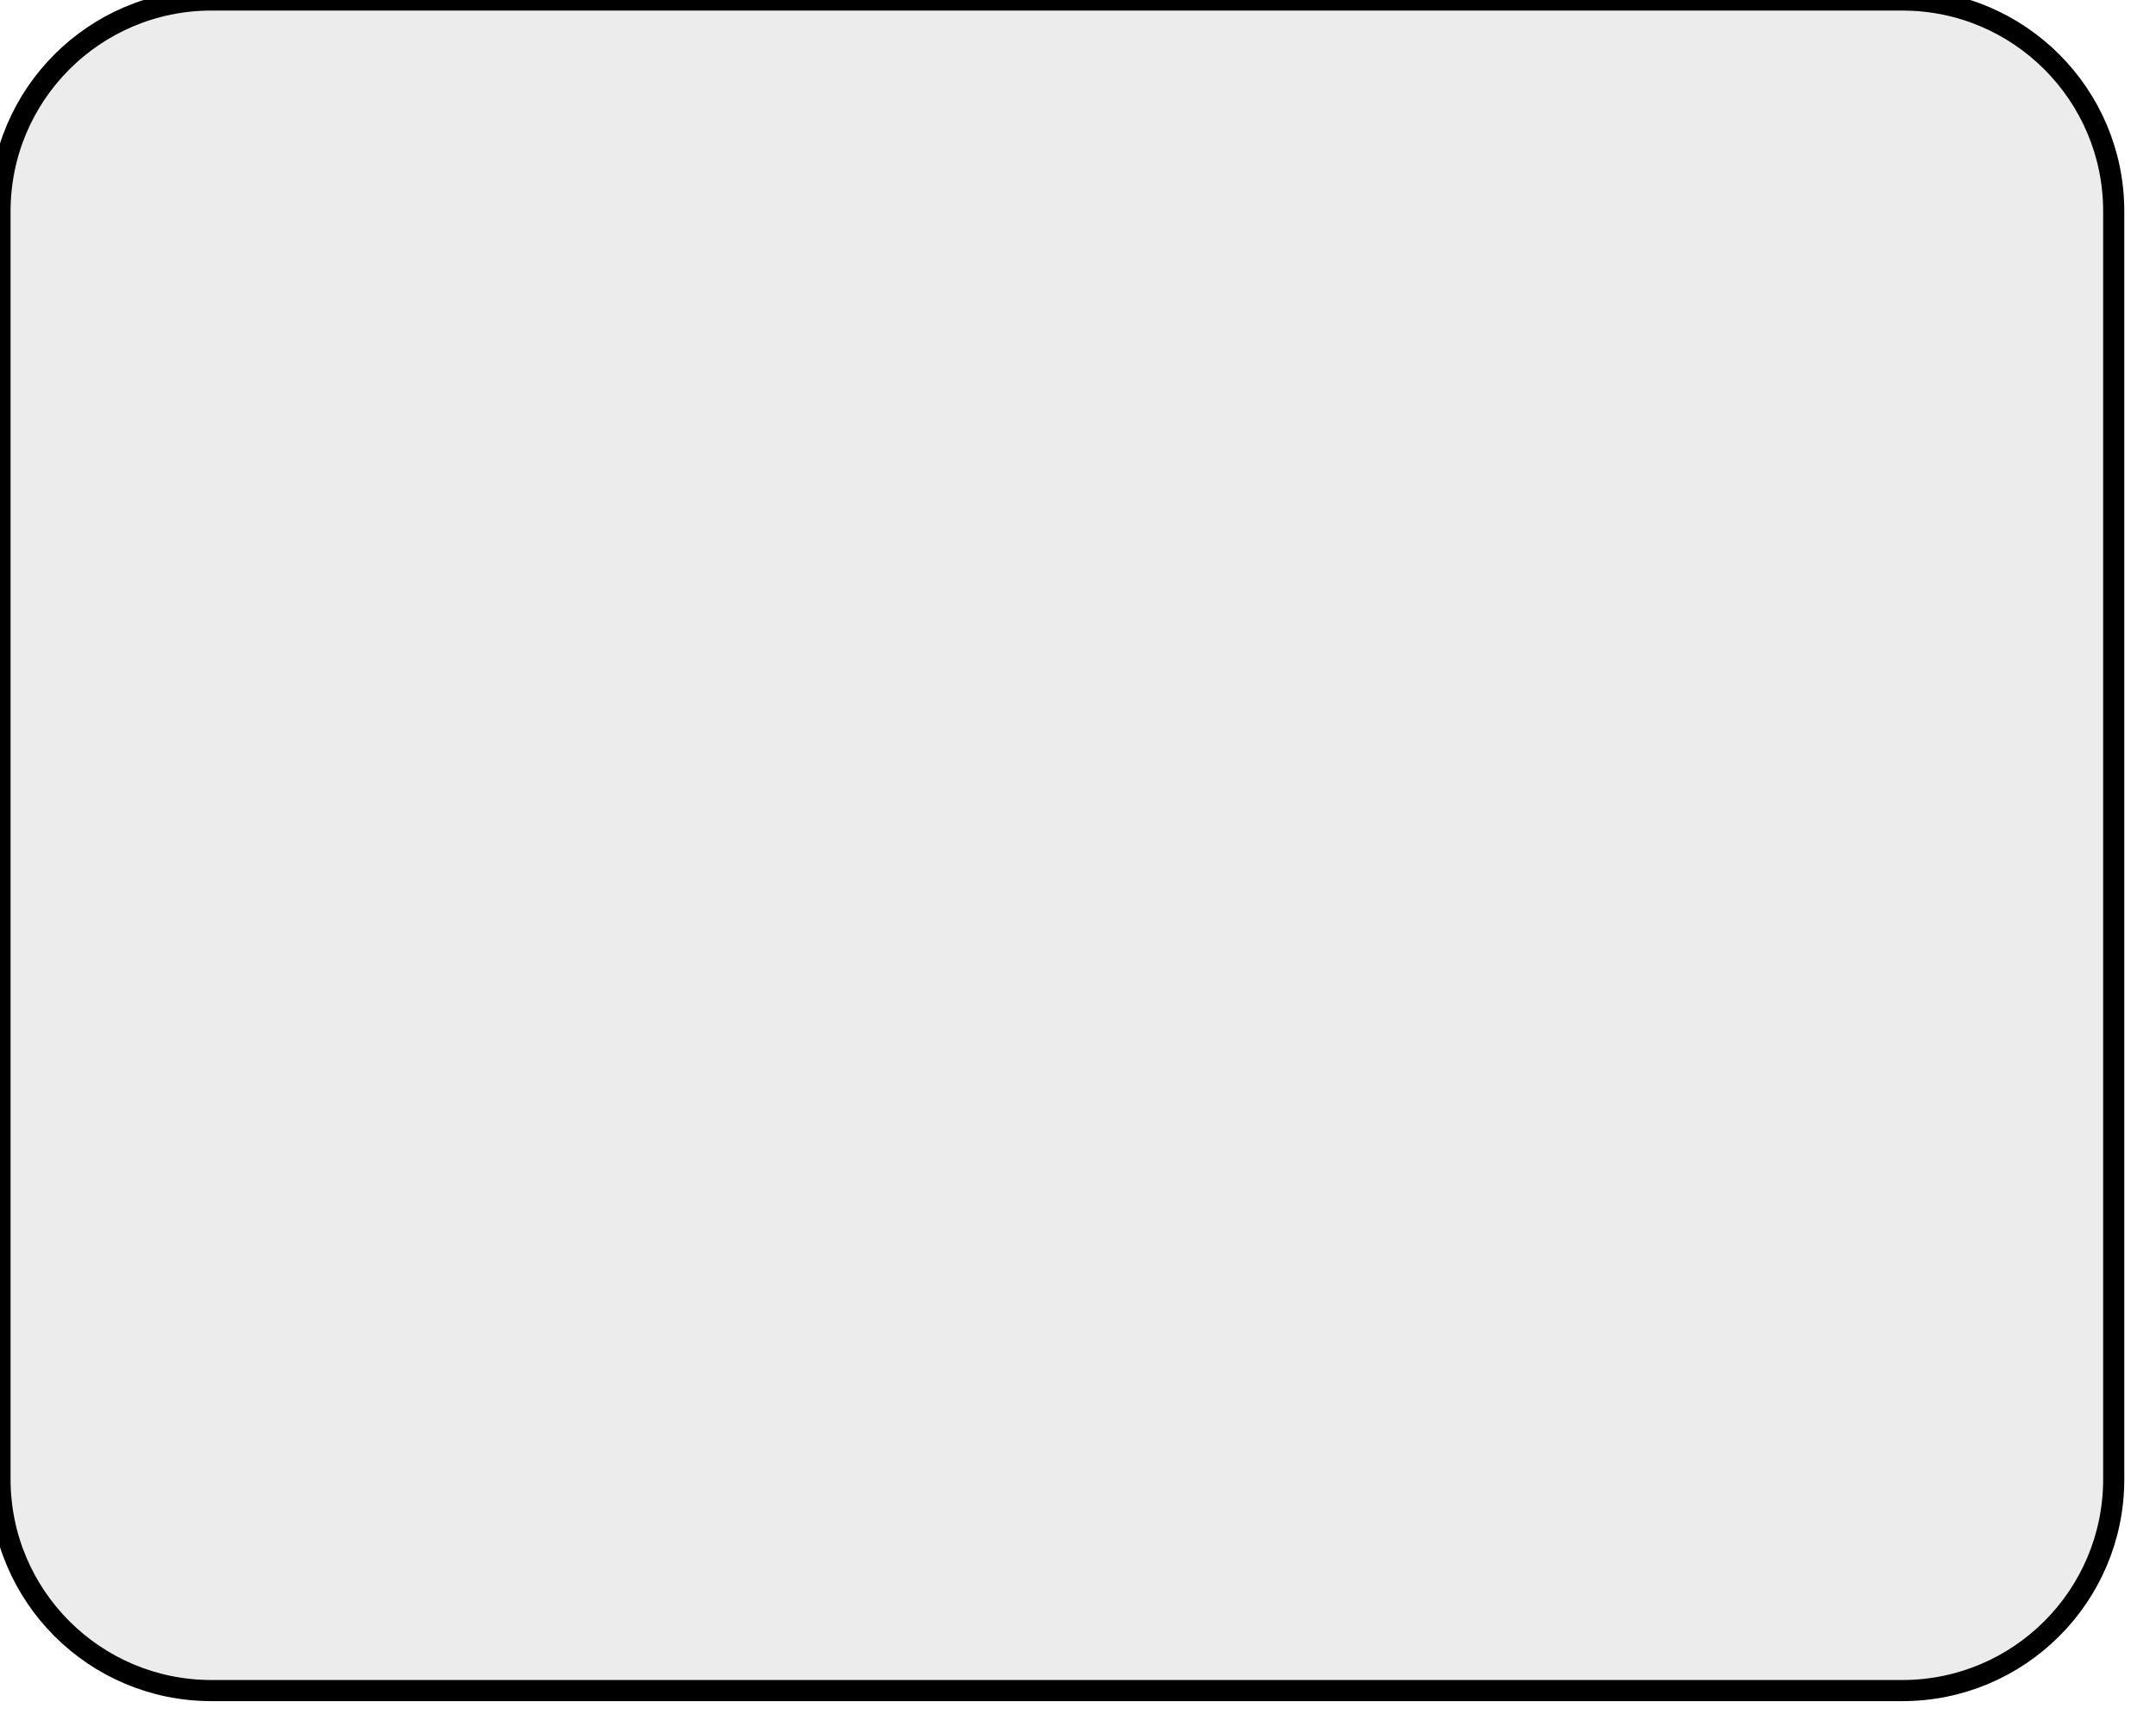
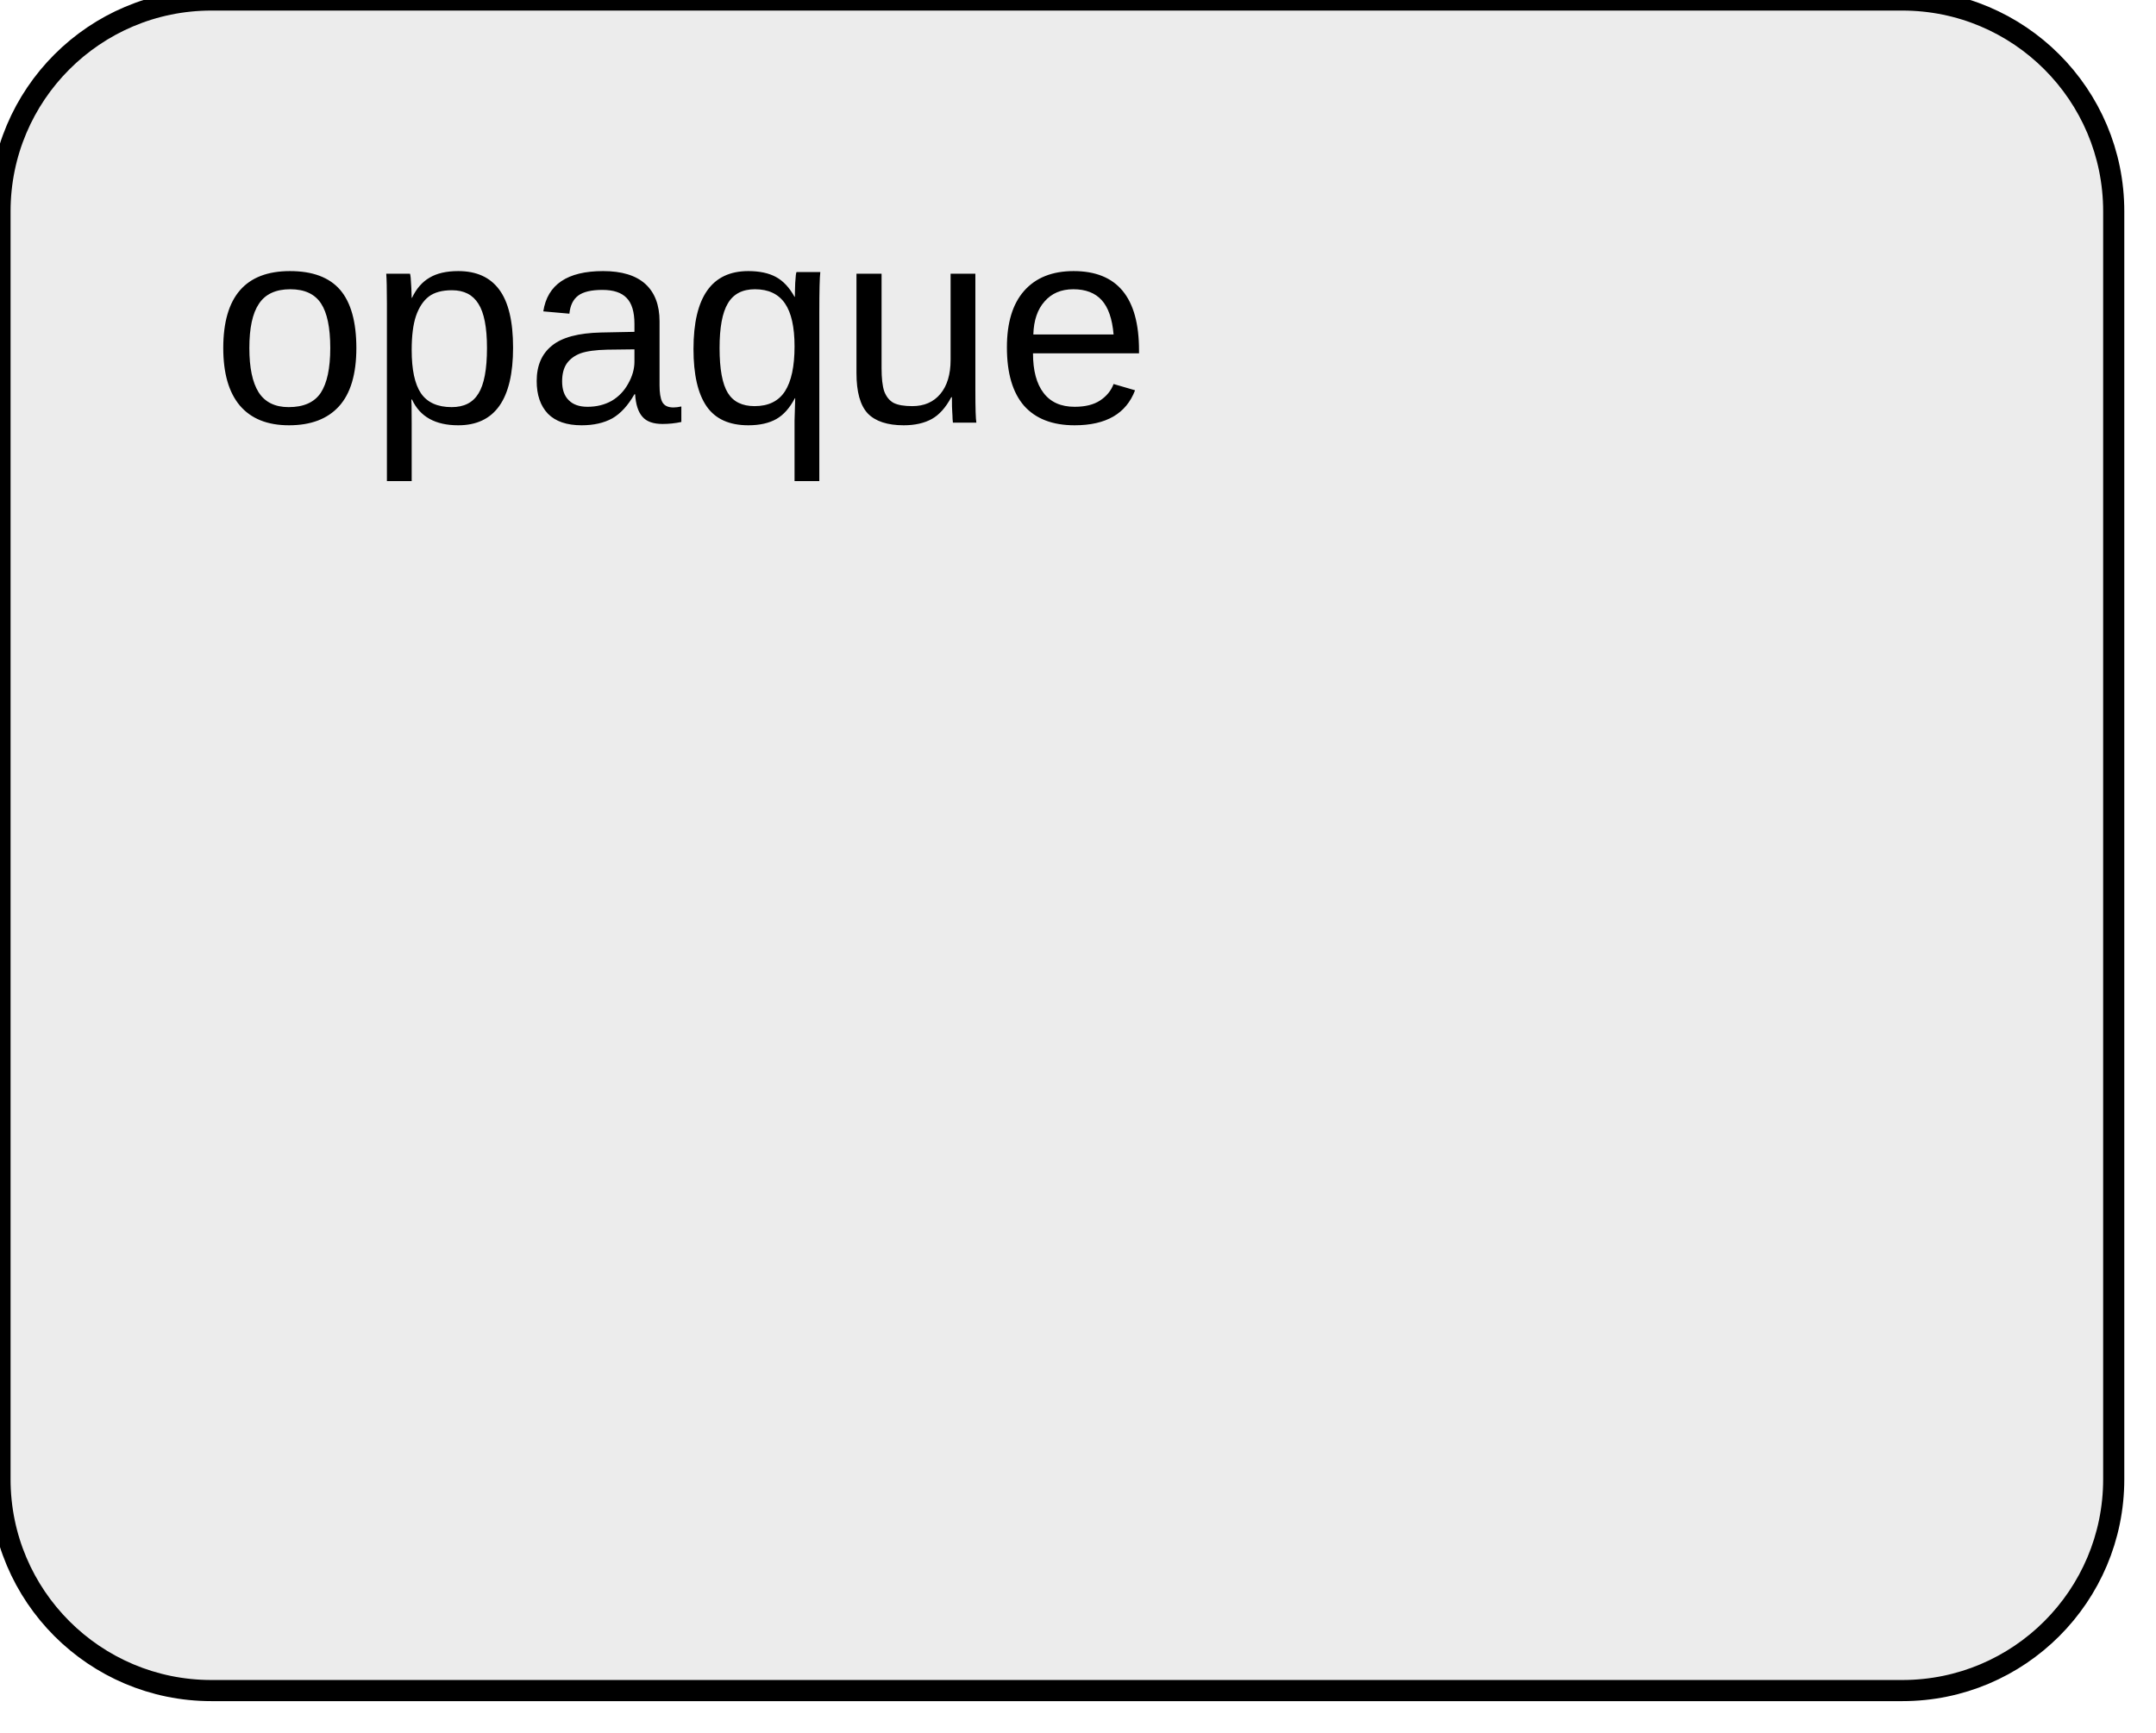
<svg xmlns="http://www.w3.org/2000/svg" xmlns:ns1="http://www.b3mn.org/oryx" width="102" height="82" version="1.0">
  <defs />
  <ns1:magnets>
    <ns1:magnet ns1:cx="0" ns1:cy="40" ns1:anchors="left" />
    <ns1:magnet ns1:cx="50" ns1:cy="80" ns1:anchors="bottom" />
    <ns1:magnet ns1:cx="100" ns1:cy="40" ns1:anchors="right" />
    <ns1:magnet ns1:cx="50" ns1:cy="0" ns1:anchors="top" />
    <ns1:magnet ns1:cx="50" ns1:cy="40" ns1:default="yes" />
  </ns1:magnets>
  <g pointer-events="fill" ns1:minimumSize="50 40" ns1:maximumSize="200 160">
    <rect id="mainBody" ns1:resize="vertical horizontal" x="0" y="0" width="100" height="80" rx="10" ry="10" stroke="black" stroke-width="1" style="fill:silver;fill-opacity:0.3" />
-     <text font-size="12" id="label" x="50" y="40" ns1:align="middle center" stroke="black" />
+     <text ns1:rotate="270" id="label" x="10" y="40" ns1:align="middle left" style="font-family:Arial; font-size: 8pt; fill:black;" xml:space="preserve" />
+     <text ns1:anchors="top left" x="10" y="20" style="font-family:Arial; font-size: 10pt; fill:black;">opaque</text>
  </g>
</svg>
